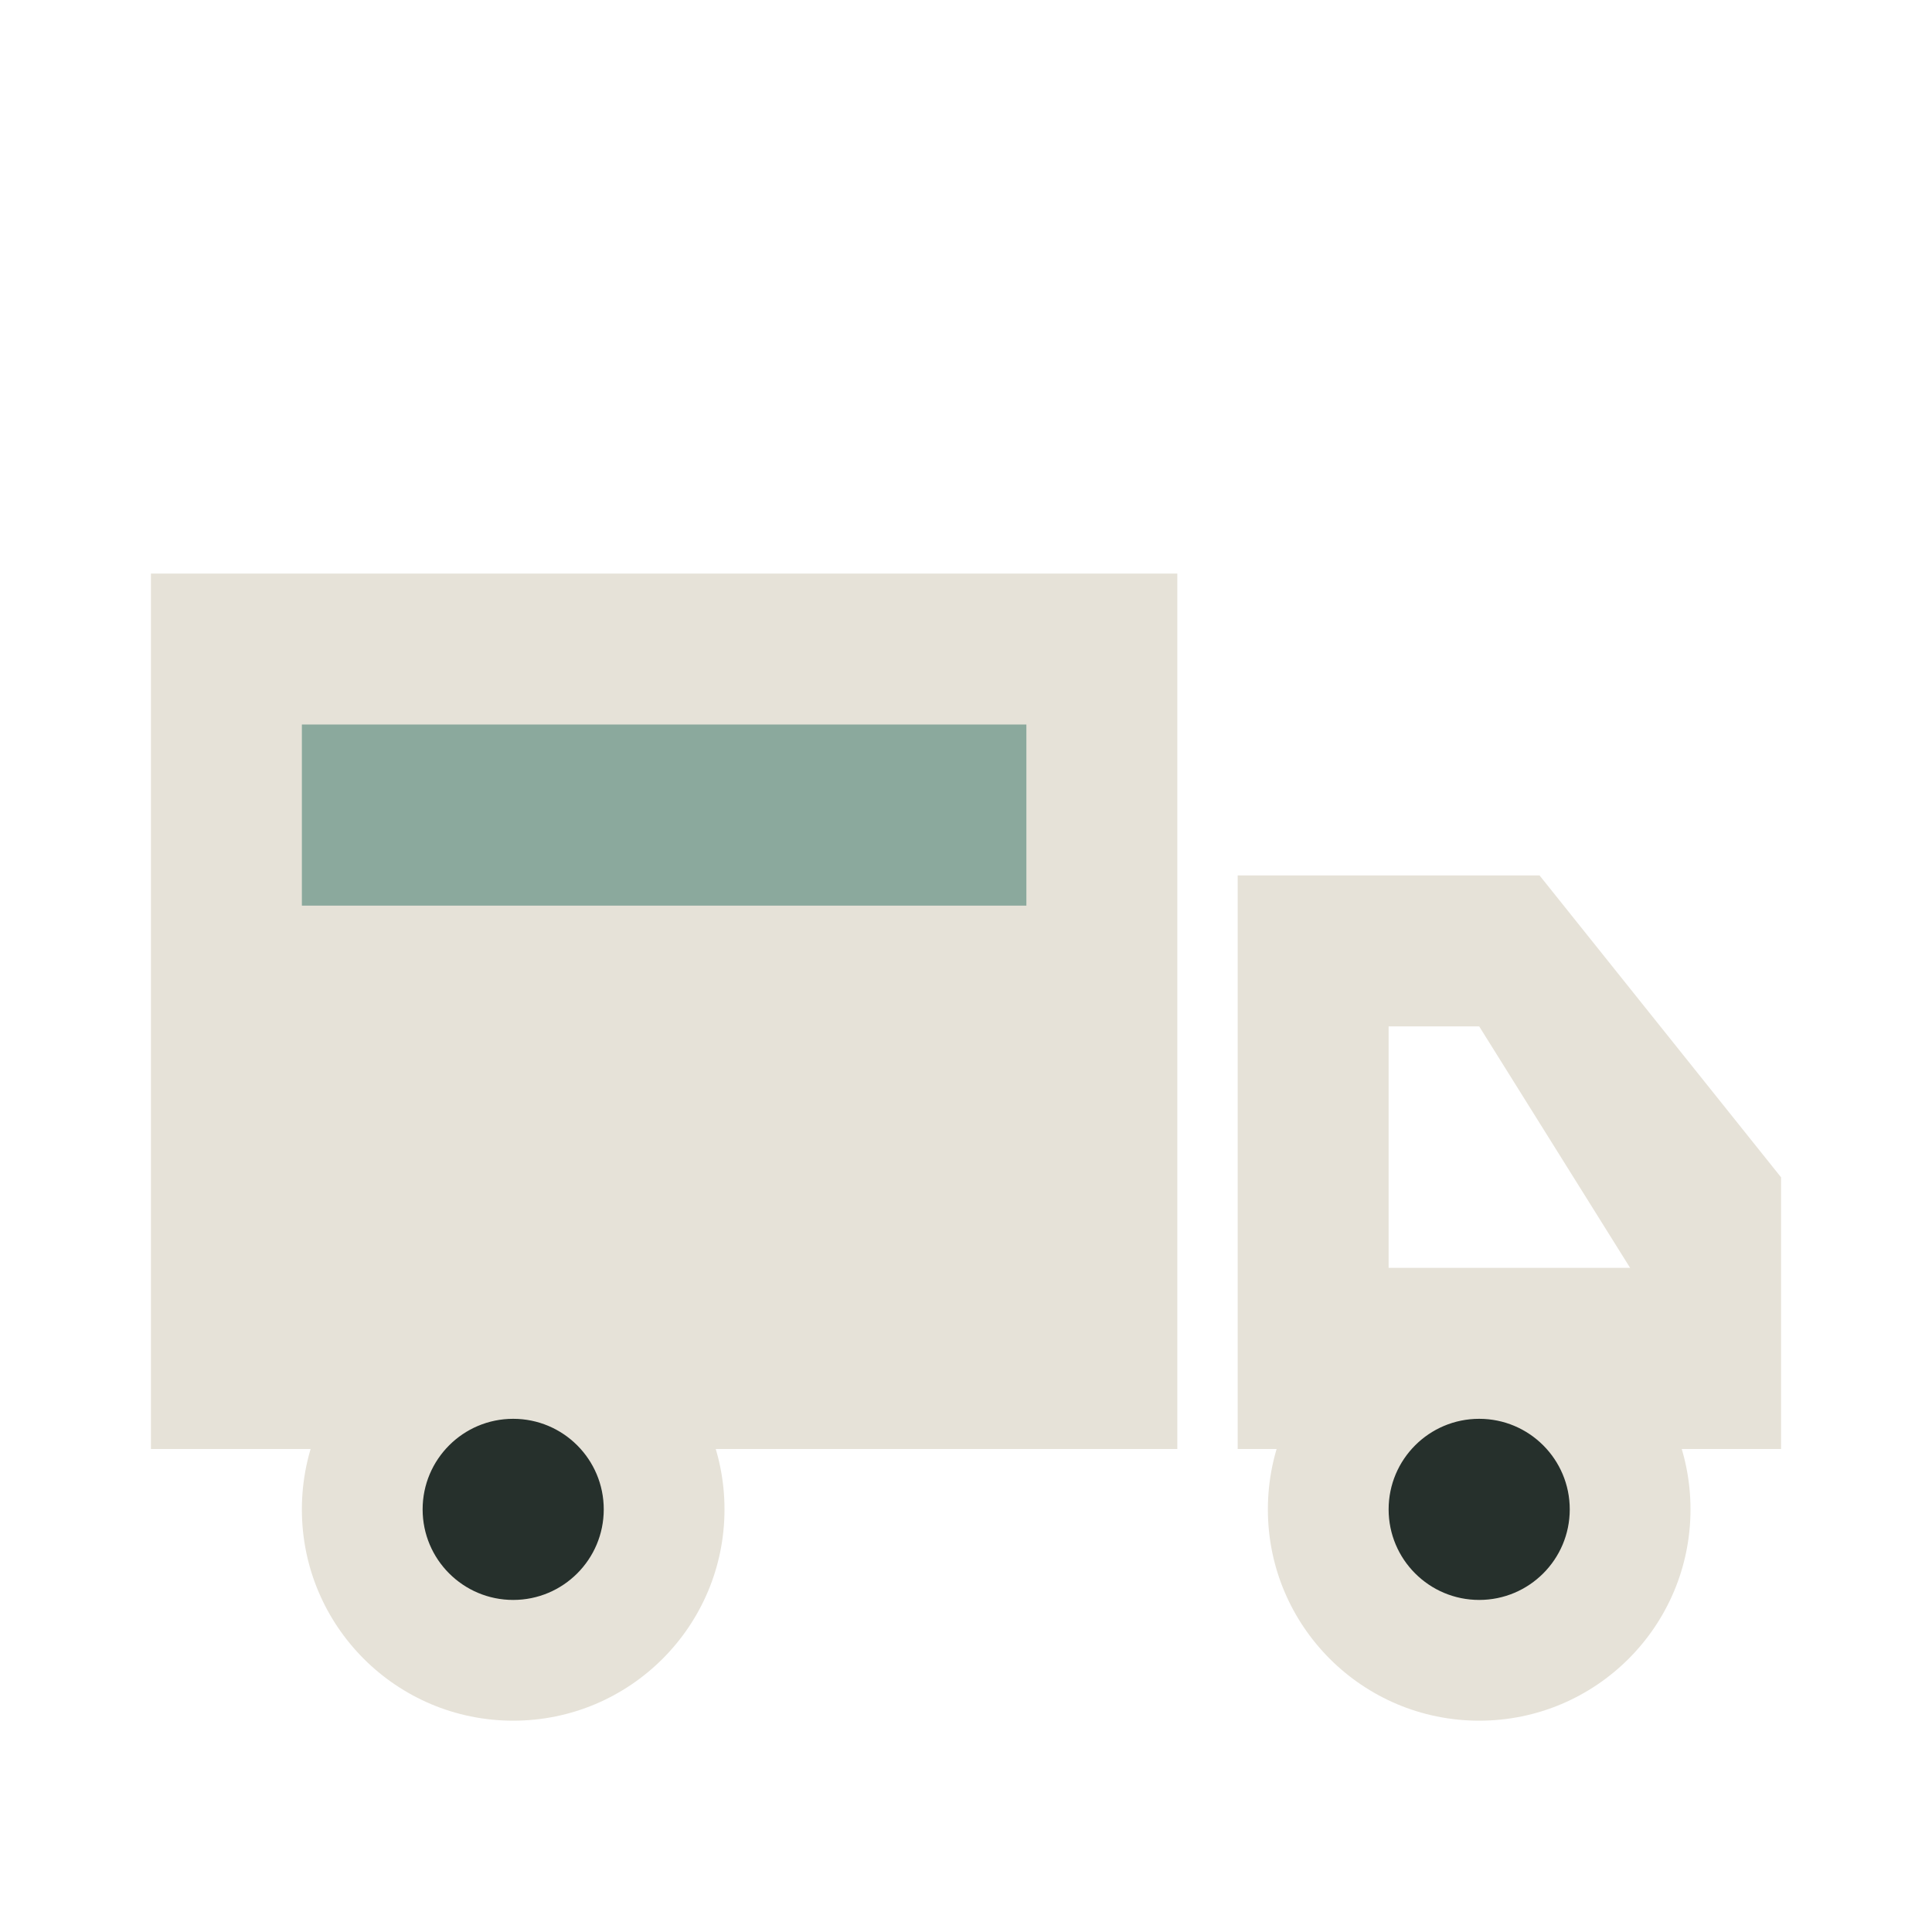
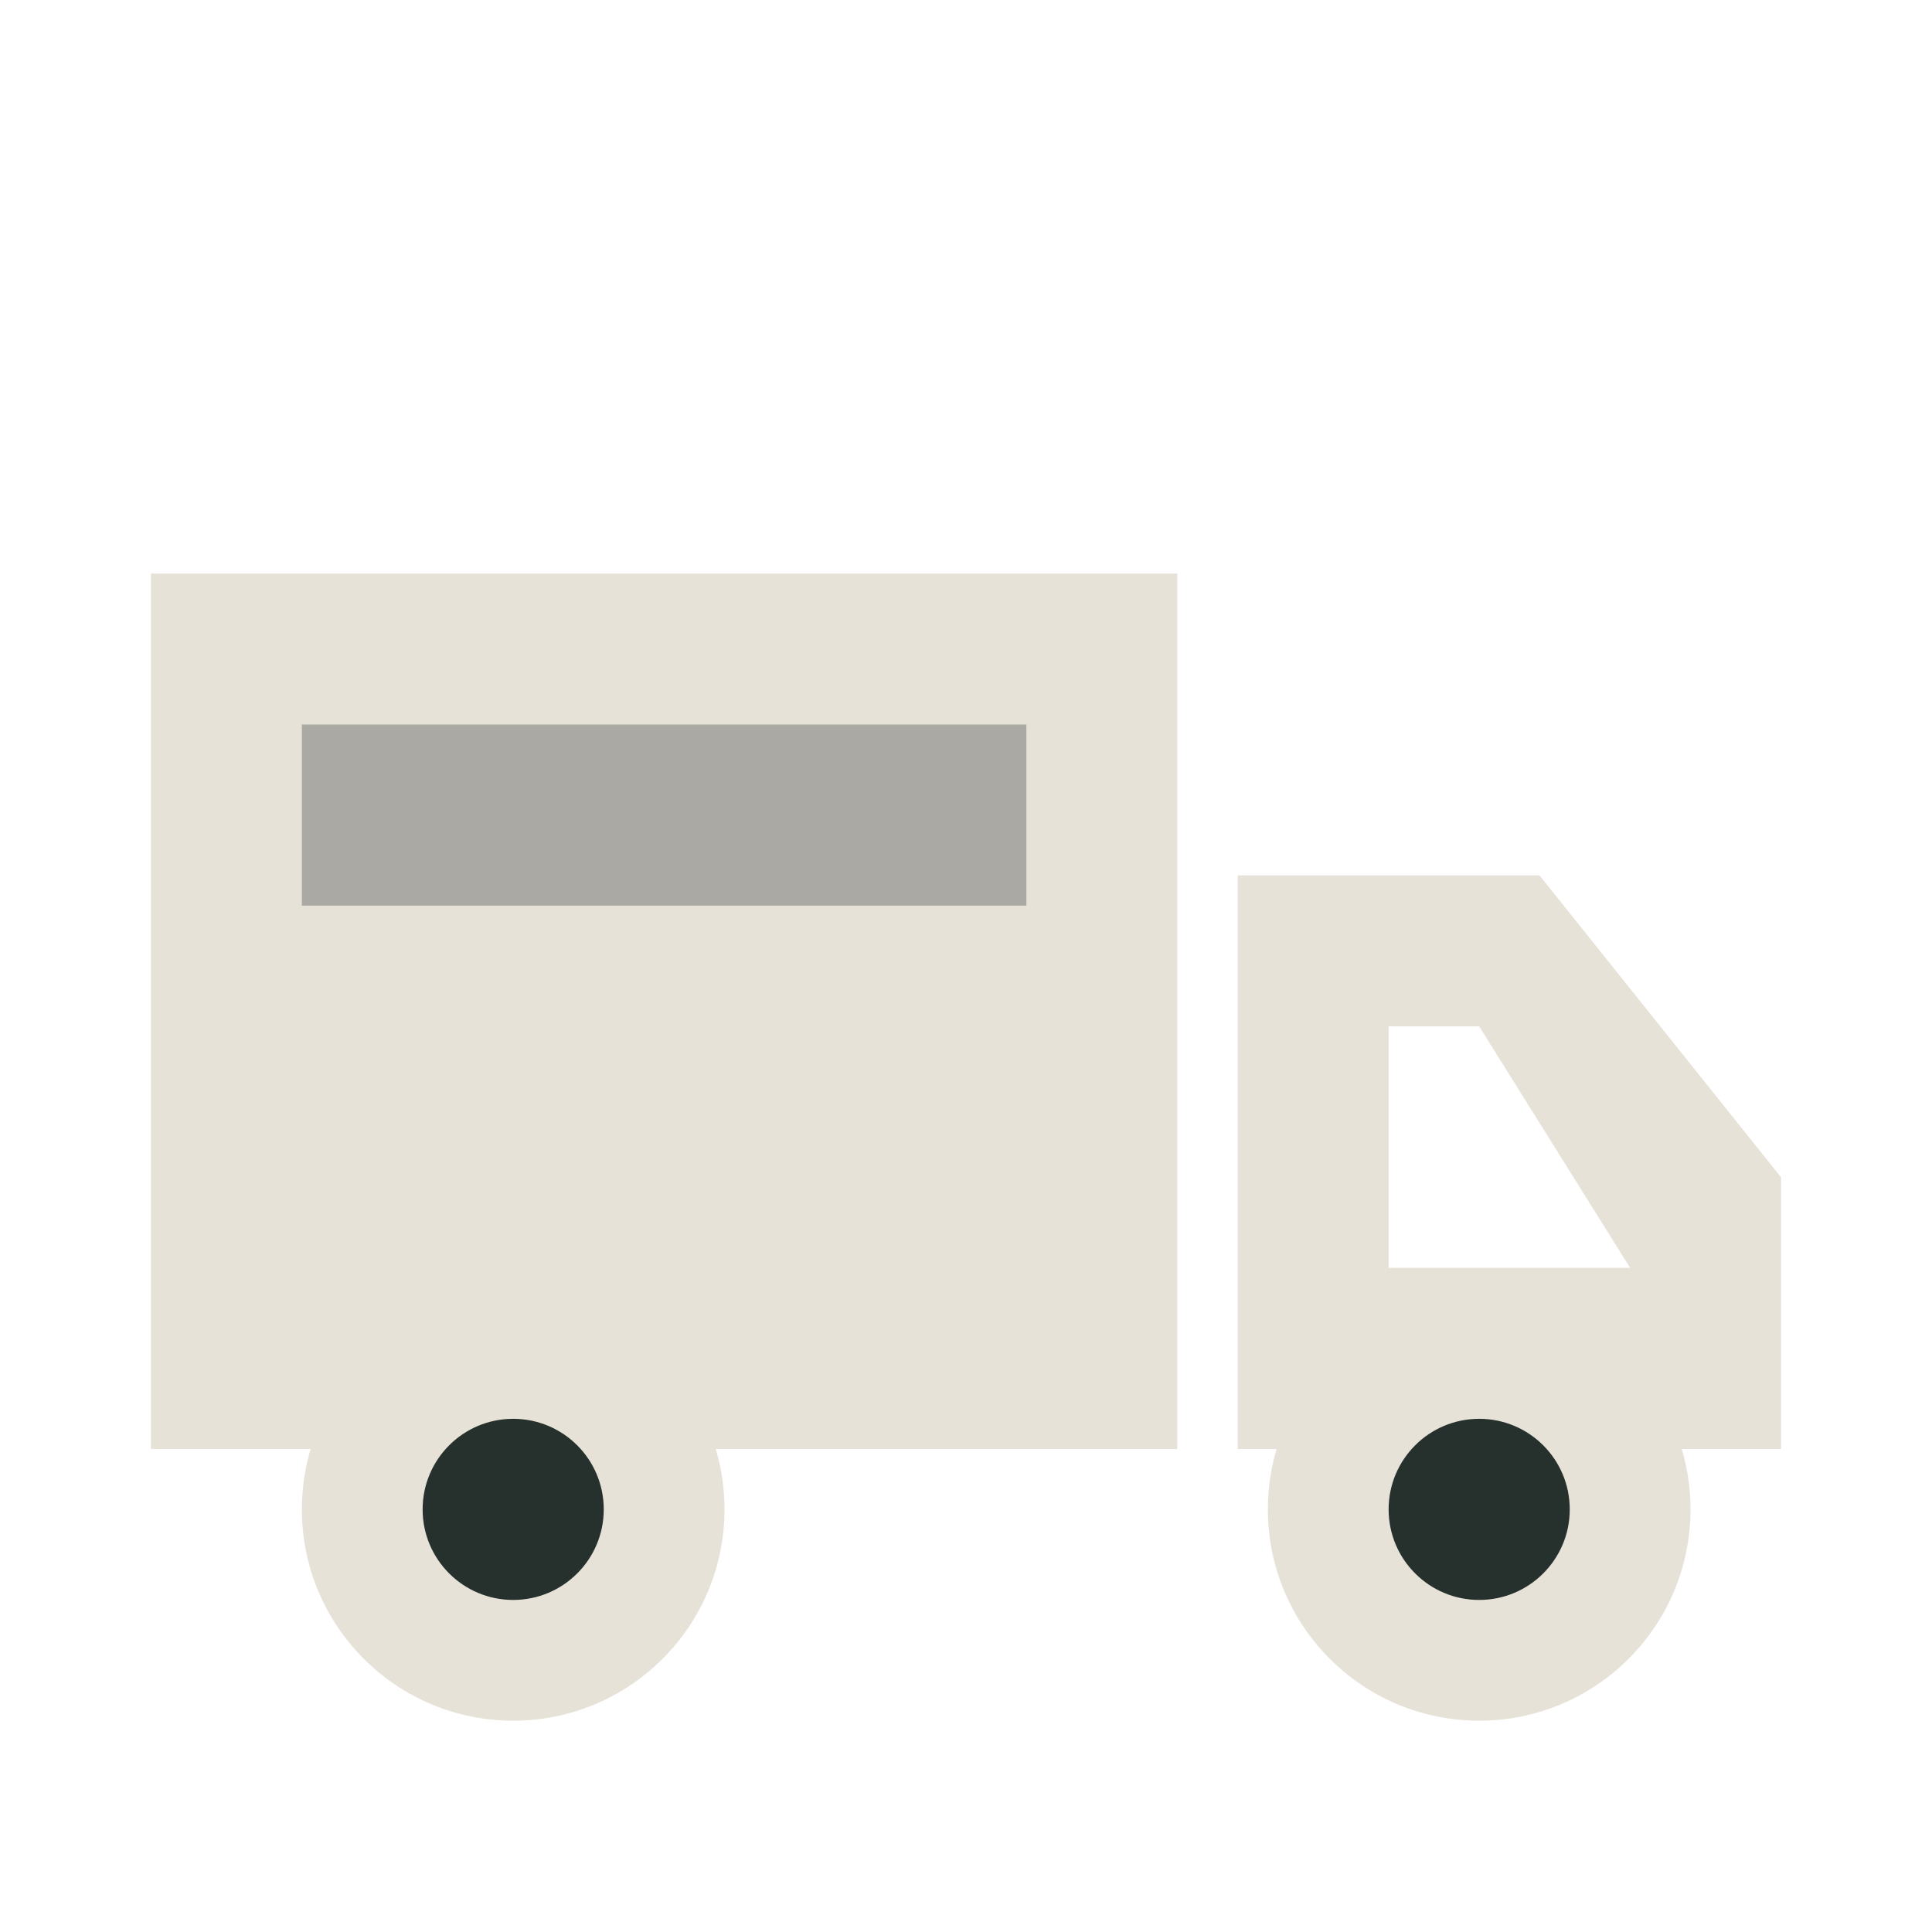
<svg xmlns="http://www.w3.org/2000/svg" viewBox="0 0 64 64" role="img" aria-label="Camión o transportador">
  <path fill="#e6e2d8" d="M5 19h34v29H5zm36 10h10l8 10v9H41zm5 5v8h8l-5-8z" />
  <circle cx="17" cy="50" r="7" fill="#e6e2d8" />
  <circle cx="49" cy="50" r="7" fill="#e6e2d8" />
  <circle cx="17" cy="50" r="3" fill="#26302c" />
  <circle cx="49" cy="50" r="3" fill="#26302c" />
-   <path fill="#8ba99d" d="M10 24h24v6H10z" />
+   <path fill="#aaa9a3" d="M10 24h24v6H10z" />
</svg>
